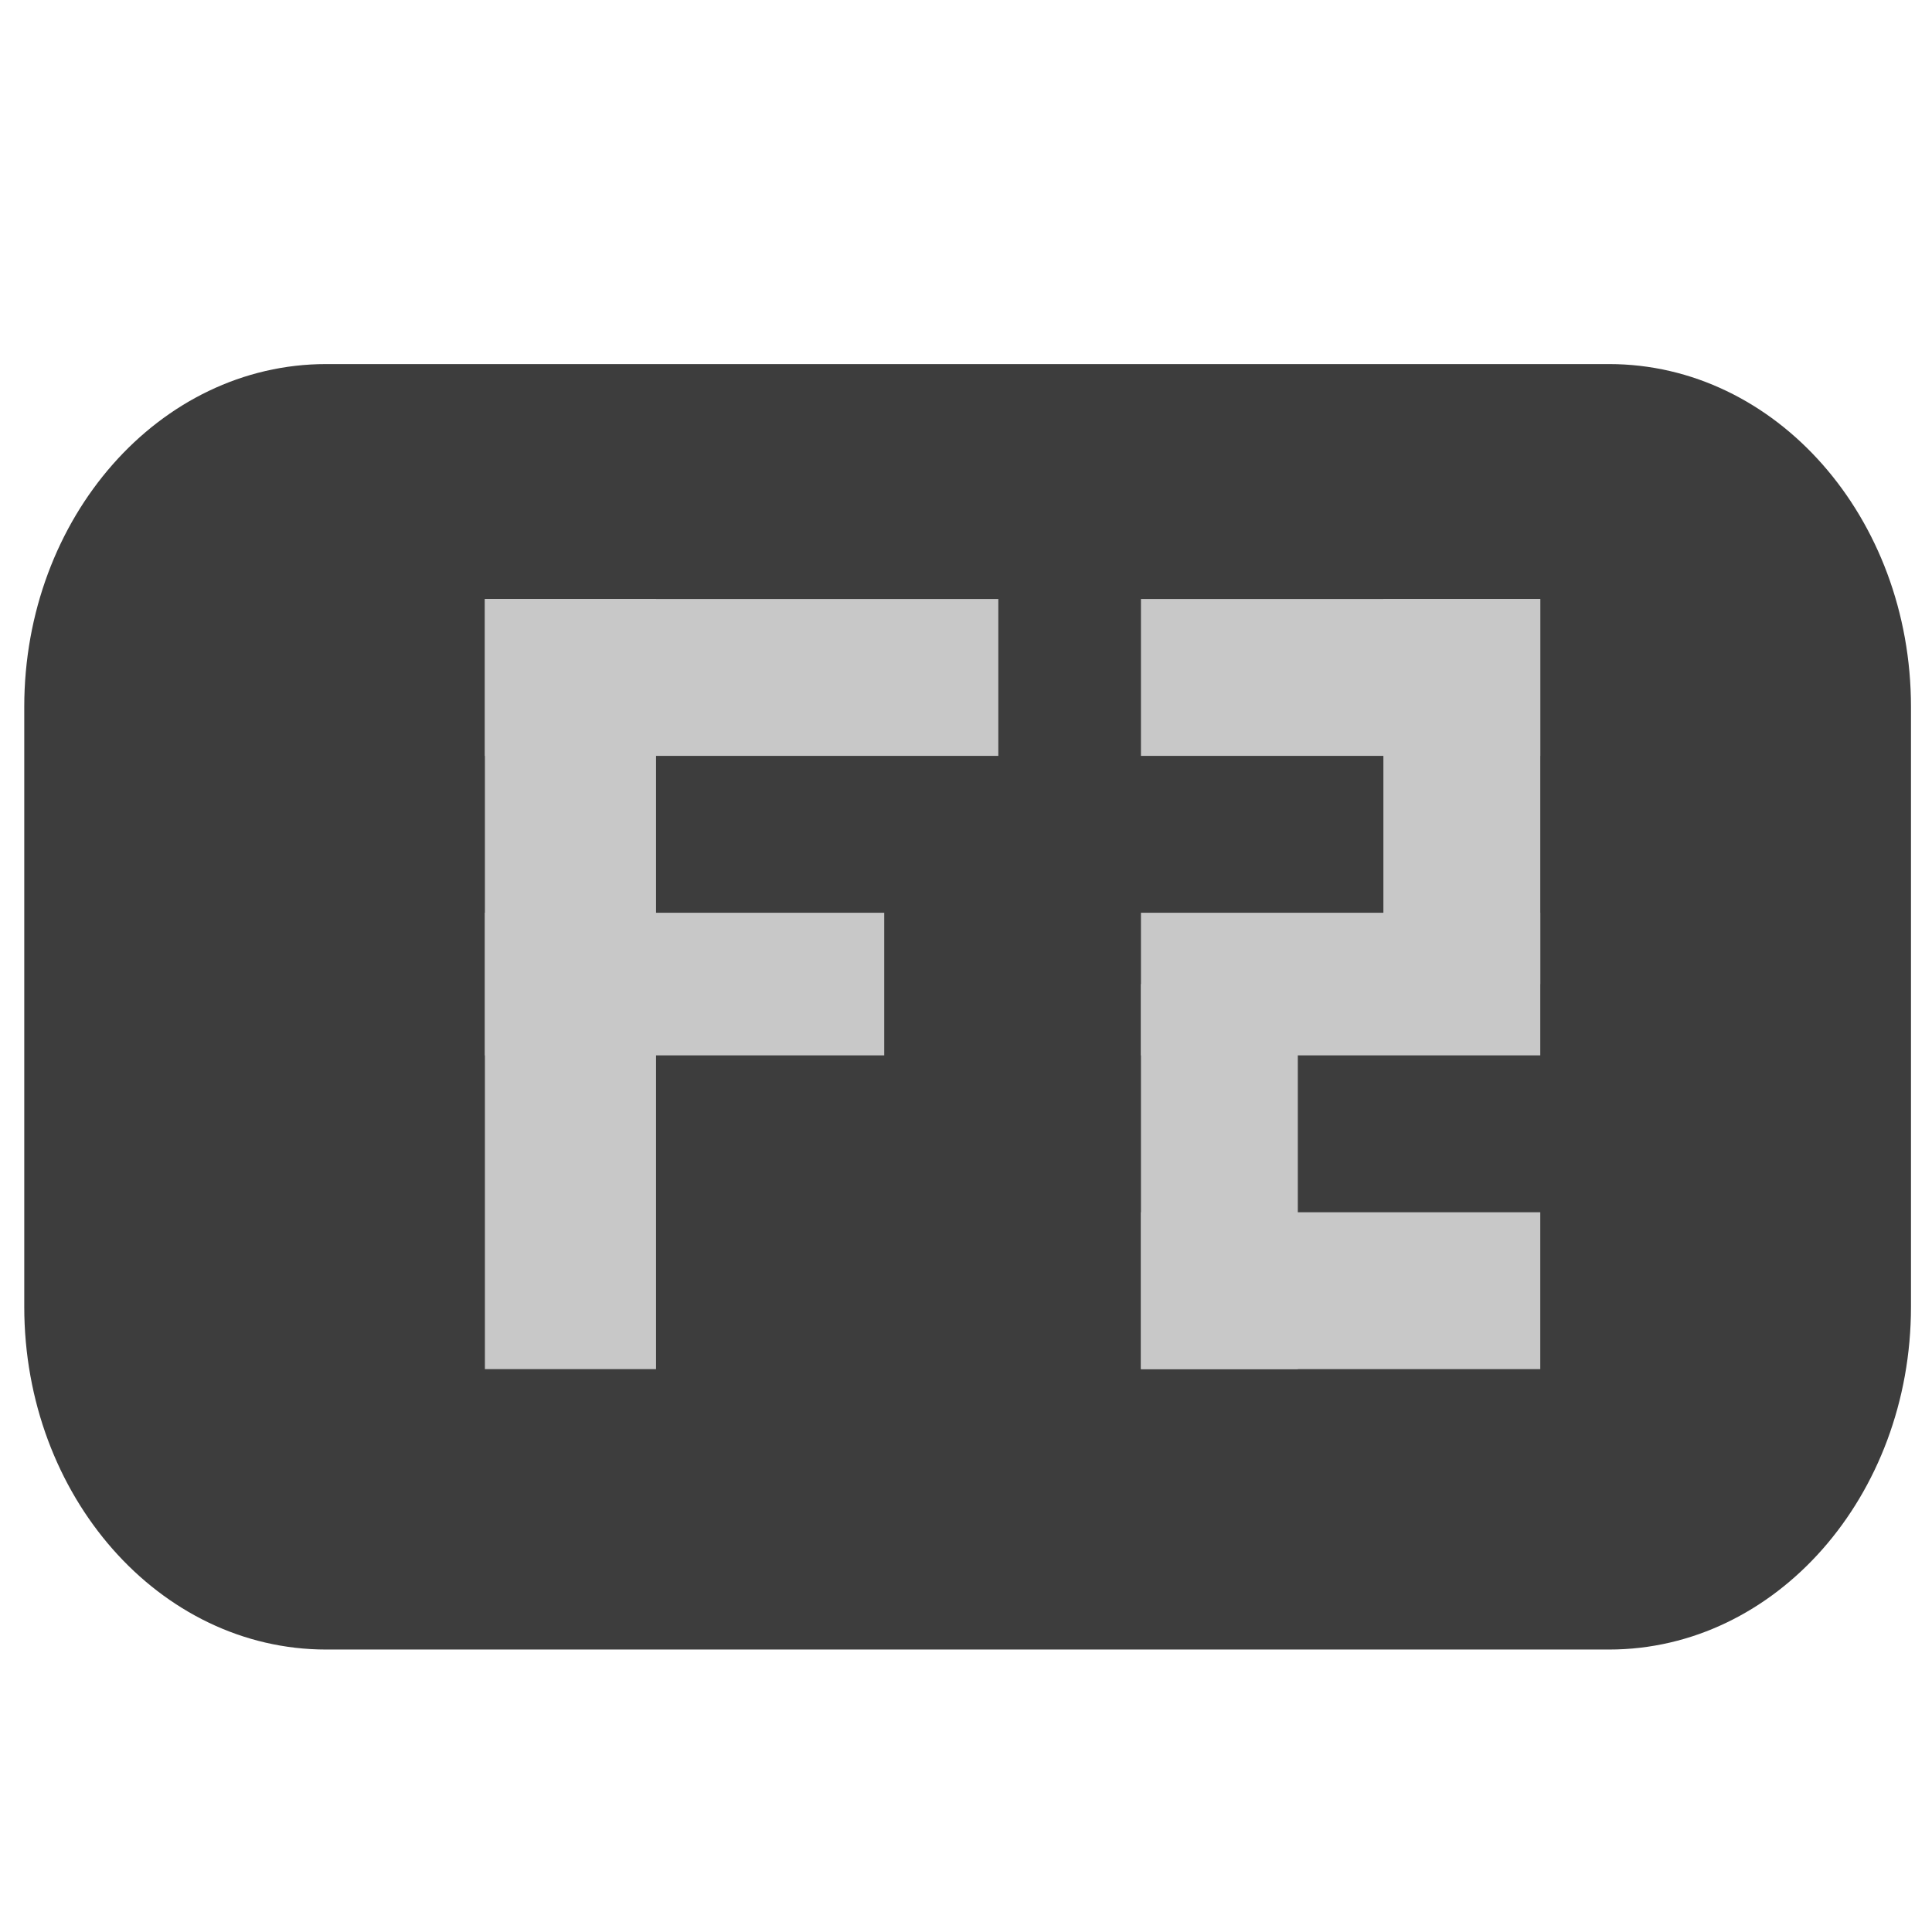
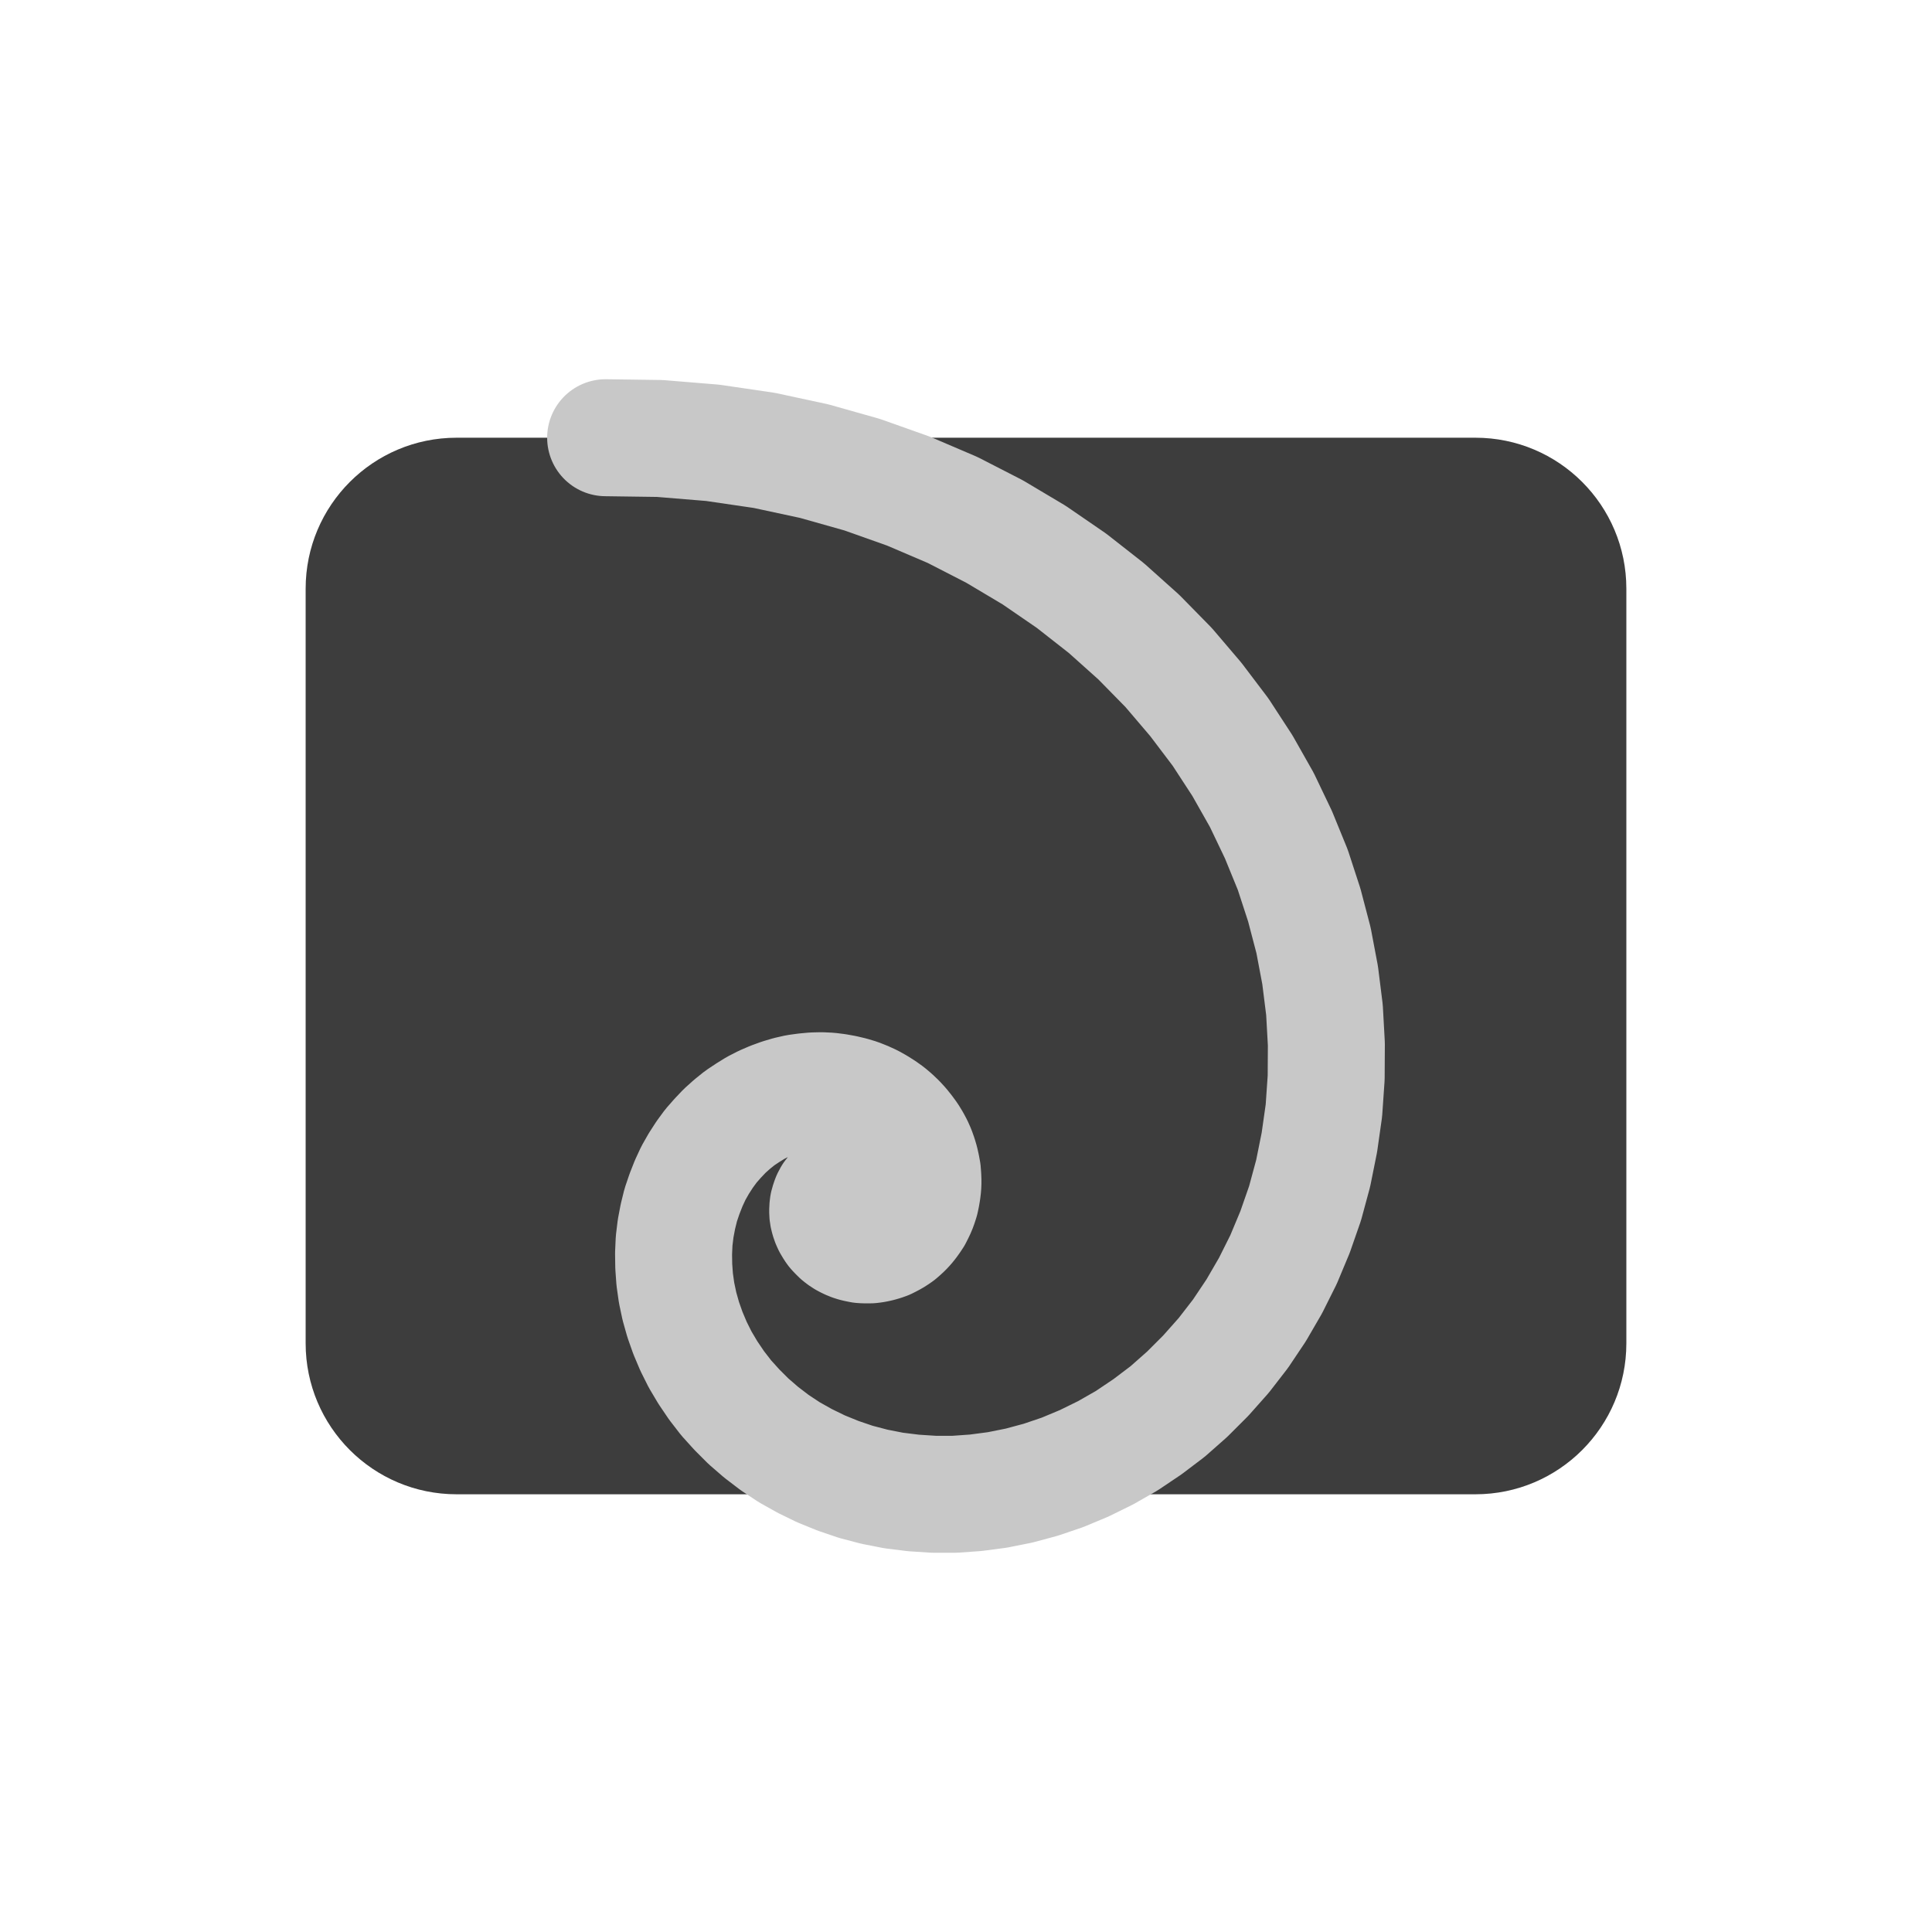
- <svg xmlns="http://www.w3.org/2000/svg" width="512" height="512" viewBox="0 0 135.467 135.467" version="1.1">
-   <g>
-     <rect style="fill:#3d3d3d;fill-opacity:1" width="132.292" height="90.133" x="1.701" y="25.528" rx="21.167" ry="24.035" />
-     <rect style="fill:#c8c8c8;fill-opacity:1" x="34" y="42" width="12" height="54" />
-     <rect style="fill:#c8c8c8;fill-opacity:1" x="34" y="42" width="36" height="11" />
-     <rect style="fill:#c8c8c8;fill-opacity:1" x="34" y="64" width="28" height="10" />
-     <rect style="fill:#c8c8c8;fill-opacity:1" x="80" y="42" width="28" height="11" />
-     <rect style="fill:#c8c8c8;fill-opacity:1" x="97" y="42" width="11" height="27" />
-     <rect style="fill:#c8c8c8;fill-opacity:1" x="80" y="64" width="28" height="10" />
-     <rect style="fill:#c8c8c8;fill-opacity:1" x="80" y="69" width="11" height="27" />
-     <rect style="fill:#c8c8c8;fill-opacity:1" x="80" y="85" width="28" height="11" />
-   </g>
+ <svg xmlns="http://www.w3.org/2000/svg" version="1.1" viewBox="0 0 1024 1024" width="512" height="512">
+   <rect x="162" y="232" width="700" height="560" rx="80" fill="#3d3d3d" />
+   <path d="M451.3,636.3 L451.2,636.4 L451.2,636.5 L451.1,636.5 L451.0,636.6 L450.9,636.7 L450.9,636.8 L450.8,636.9 L450.8,637.1 L450.7,637.2 L450.7,637.3 L450.6,637.4 L450.6,637.6 L450.6,637.7 L450.6,637.8 L450.6,638.0 L450.6,638.1 L450.6,638.3 L450.7,638.4 L450.7,638.6 L450.8,638.7 L450.8,638.9 L450.9,639.0 L451.0,639.2 L451.1,639.3 L451.2,639.5 L451.3,639.6 L451.5,639.7 L451.6,639.9 L451.8,640.0 L451.9,640.1 L452.1,640.2 L452.3,640.3 L452.5,640.4 L452.7,640.4 L452.9,640.5 L453.1,640.5 L453.3,640.5 L453.6,640.6 L453.8,640.6 L454.0,640.5 L454.3,640.5 L454.5,640.4 L454.8,640.4 L455.0,640.3 L455.3,640.2 L455.5,640.1 L455.7,639.9 L456.0,639.8 L456.2,639.6 L456.4,639.4 L456.6,639.2 L456.8,639.0 L457.0,638.7 L457.2,638.4 L457.3,638.2 L457.5,637.9 L457.6,637.6 L457.7,637.2 L457.8,636.9 L457.9,636.5 L457.9,636.2 L458.0,635.8 L458.0,635.4 L457.9,635.0 L457.9,634.7 L457.8,634.3 L457.7,633.9 L457.6,633.5 L457.4,633.1 L457.2,632.7 L457.0,632.3 L456.7,631.9 L456.5,631.5 L456.1,631.2 L455.8,630.8 L455.4,630.5 L455.0,630.2 L454.6,629.9 L454.2,629.7 L453.7,629.4 L453.2,629.2 L452.7,629.0 L452.1,628.9 L451.6,628.8 L451.0,628.7 L450.4,628.6 L449.8,628.6 L449.1,628.7 L448.5,628.7 L447.9,628.9 L447.2,629.0 L446.6,629.2 L445.9,629.5 L445.3,629.8 L444.7,630.2 L444.1,630.6 L443.5,631.0 L442.9,631.5 L442.3,632.0 L441.8,632.6 L441.3,633.3 L440.8,633.9 L440.4,634.7 L440.0,635.4 L439.7,636.2 L439.4,637.1 L439.1,638.0 L438.9,638.9 L438.8,639.8 L438.7,640.8 L438.7,641.8 L438.7,642.8 L438.8,643.8 L439.0,644.8 L439.3,645.9 L439.6,646.9 L440.0,647.9 L440.5,649.0 L441.1,650.0 L441.7,651.0 L442.4,652.0 L443.2,652.9 L444.1,653.8 L445.0,654.7 L446.0,655.5 L447.1,656.3 L448.3,657.0 L449.5,657.6 L450.8,658.2 L452.2,658.7 L453.6,659.1 L455.0,659.4 L456.5,659.7 L458.1,659.8 L459.7,659.8 L461.3,659.8 L463.0,659.6 L464.6,659.3 L466.3,658.9 L468.0,658.4 L469.7,657.8 L471.3,657.0 L473.0,656.1 L474.6,655.1 L476.2,654.0 L477.7,652.7 L479.2,651.3 L480.6,649.8 L481.9,648.2 L483.2,646.4 L484.4,644.6 L485.4,642.6 L486.4,640.5 L487.2,638.3 L487.9,636.1 L488.4,633.7 L488.8,631.3 L489.1,628.8 L489.2,626.2 L489.1,623.6 L488.9,620.9 L488.4,618.2 L487.8,615.5 L487.0,612.8 L486.0,610.0 L484.8,607.3 L483.4,604.7 L481.8,602.1 L479.9,599.5 L477.9,597.0 L475.7,594.6 L473.3,592.3 L470.7,590.1 L467.9,588.1 L464.9,586.2 L461.7,584.4 L458.4,582.9 L454.9,581.5 L451.2,580.4 L447.4,579.5 L443.5,578.8 L439.5,578.3 L435.3,578.1 L431.1,578.2 L426.8,578.6 L422.4,579.2 L418.0,580.2 L413.6,581.5 L409.2,583.1 L404.8,585.0 L400.5,587.2 L396.3,589.8 L392.1,592.6 L388.0,595.9 L384.1,599.4 L380.4,603.3 L376.8,607.4 L373.5,611.9 L370.4,616.7 L367.5,621.8 L365.0,627.2 L362.8,632.8 L360.8,638.7 L359.3,644.8 L358.1,651.1 L357.3,657.7 L357.0,664.4 L357.1,671.2 L357.6,678.1 L358.6,685.2 L360.1,692.3 L362.1,699.4 L364.6,706.5 L367.6,713.6 L371.1,720.6 L375.2,727.5 L379.8,734.3 L384.9,740.9 L390.6,747.2 L396.7,753.3 L403.4,759.1 L410.6,764.6 L418.3,769.7 L426.5,774.3 L435.1,778.5 L444.2,782.2 L453.6,785.4 L463.5,788.0 L473.7,790.0 L484.2,791.3 L495.0,792.0 L506.0,792.0 L517.2,791.2 L528.6,789.7 L540.1,787.4 L551.6,784.3 L563.1,780.4 L574.6,775.6 L586.0,770.0 L597.2,763.6 L608.2,756.2 L618.9,748.1 L629.2,739.0 L639.1,729.1 L648.6,718.4 L657.5,706.9 L665.8,694.5 L673.4,681.4 L680.3,667.6 L686.4,653.0 L691.7,637.8 L696.0,621.9 L699.3,605.5 L701.7,588.6 L702.9,571.2 L703.0,553.4 L702.0,535.3 L699.7,516.9 L696.2,498.4 L691.3,479.7 L685.2,461.0 L677.6,442.4 L668.8,424.0 L658.5,405.8 L646.9,388.0 L633.8,370.7 L619.4,353.8 L603.6,337.7 L586.4,322.3 L567.9,307.8 L548.1,294.2 L527.1,281.7 L504.9,270.3 L481.5,260.3 L457.0,251.6 L431.5,244.4 L405.0,238.7 L377.7,234.7 L349.7,232.4 L321.0,232.0" fill="none" stroke="#c8c8c8" stroke-width="62" stroke-linecap="round" stroke-linejoin="round" />
</svg>
